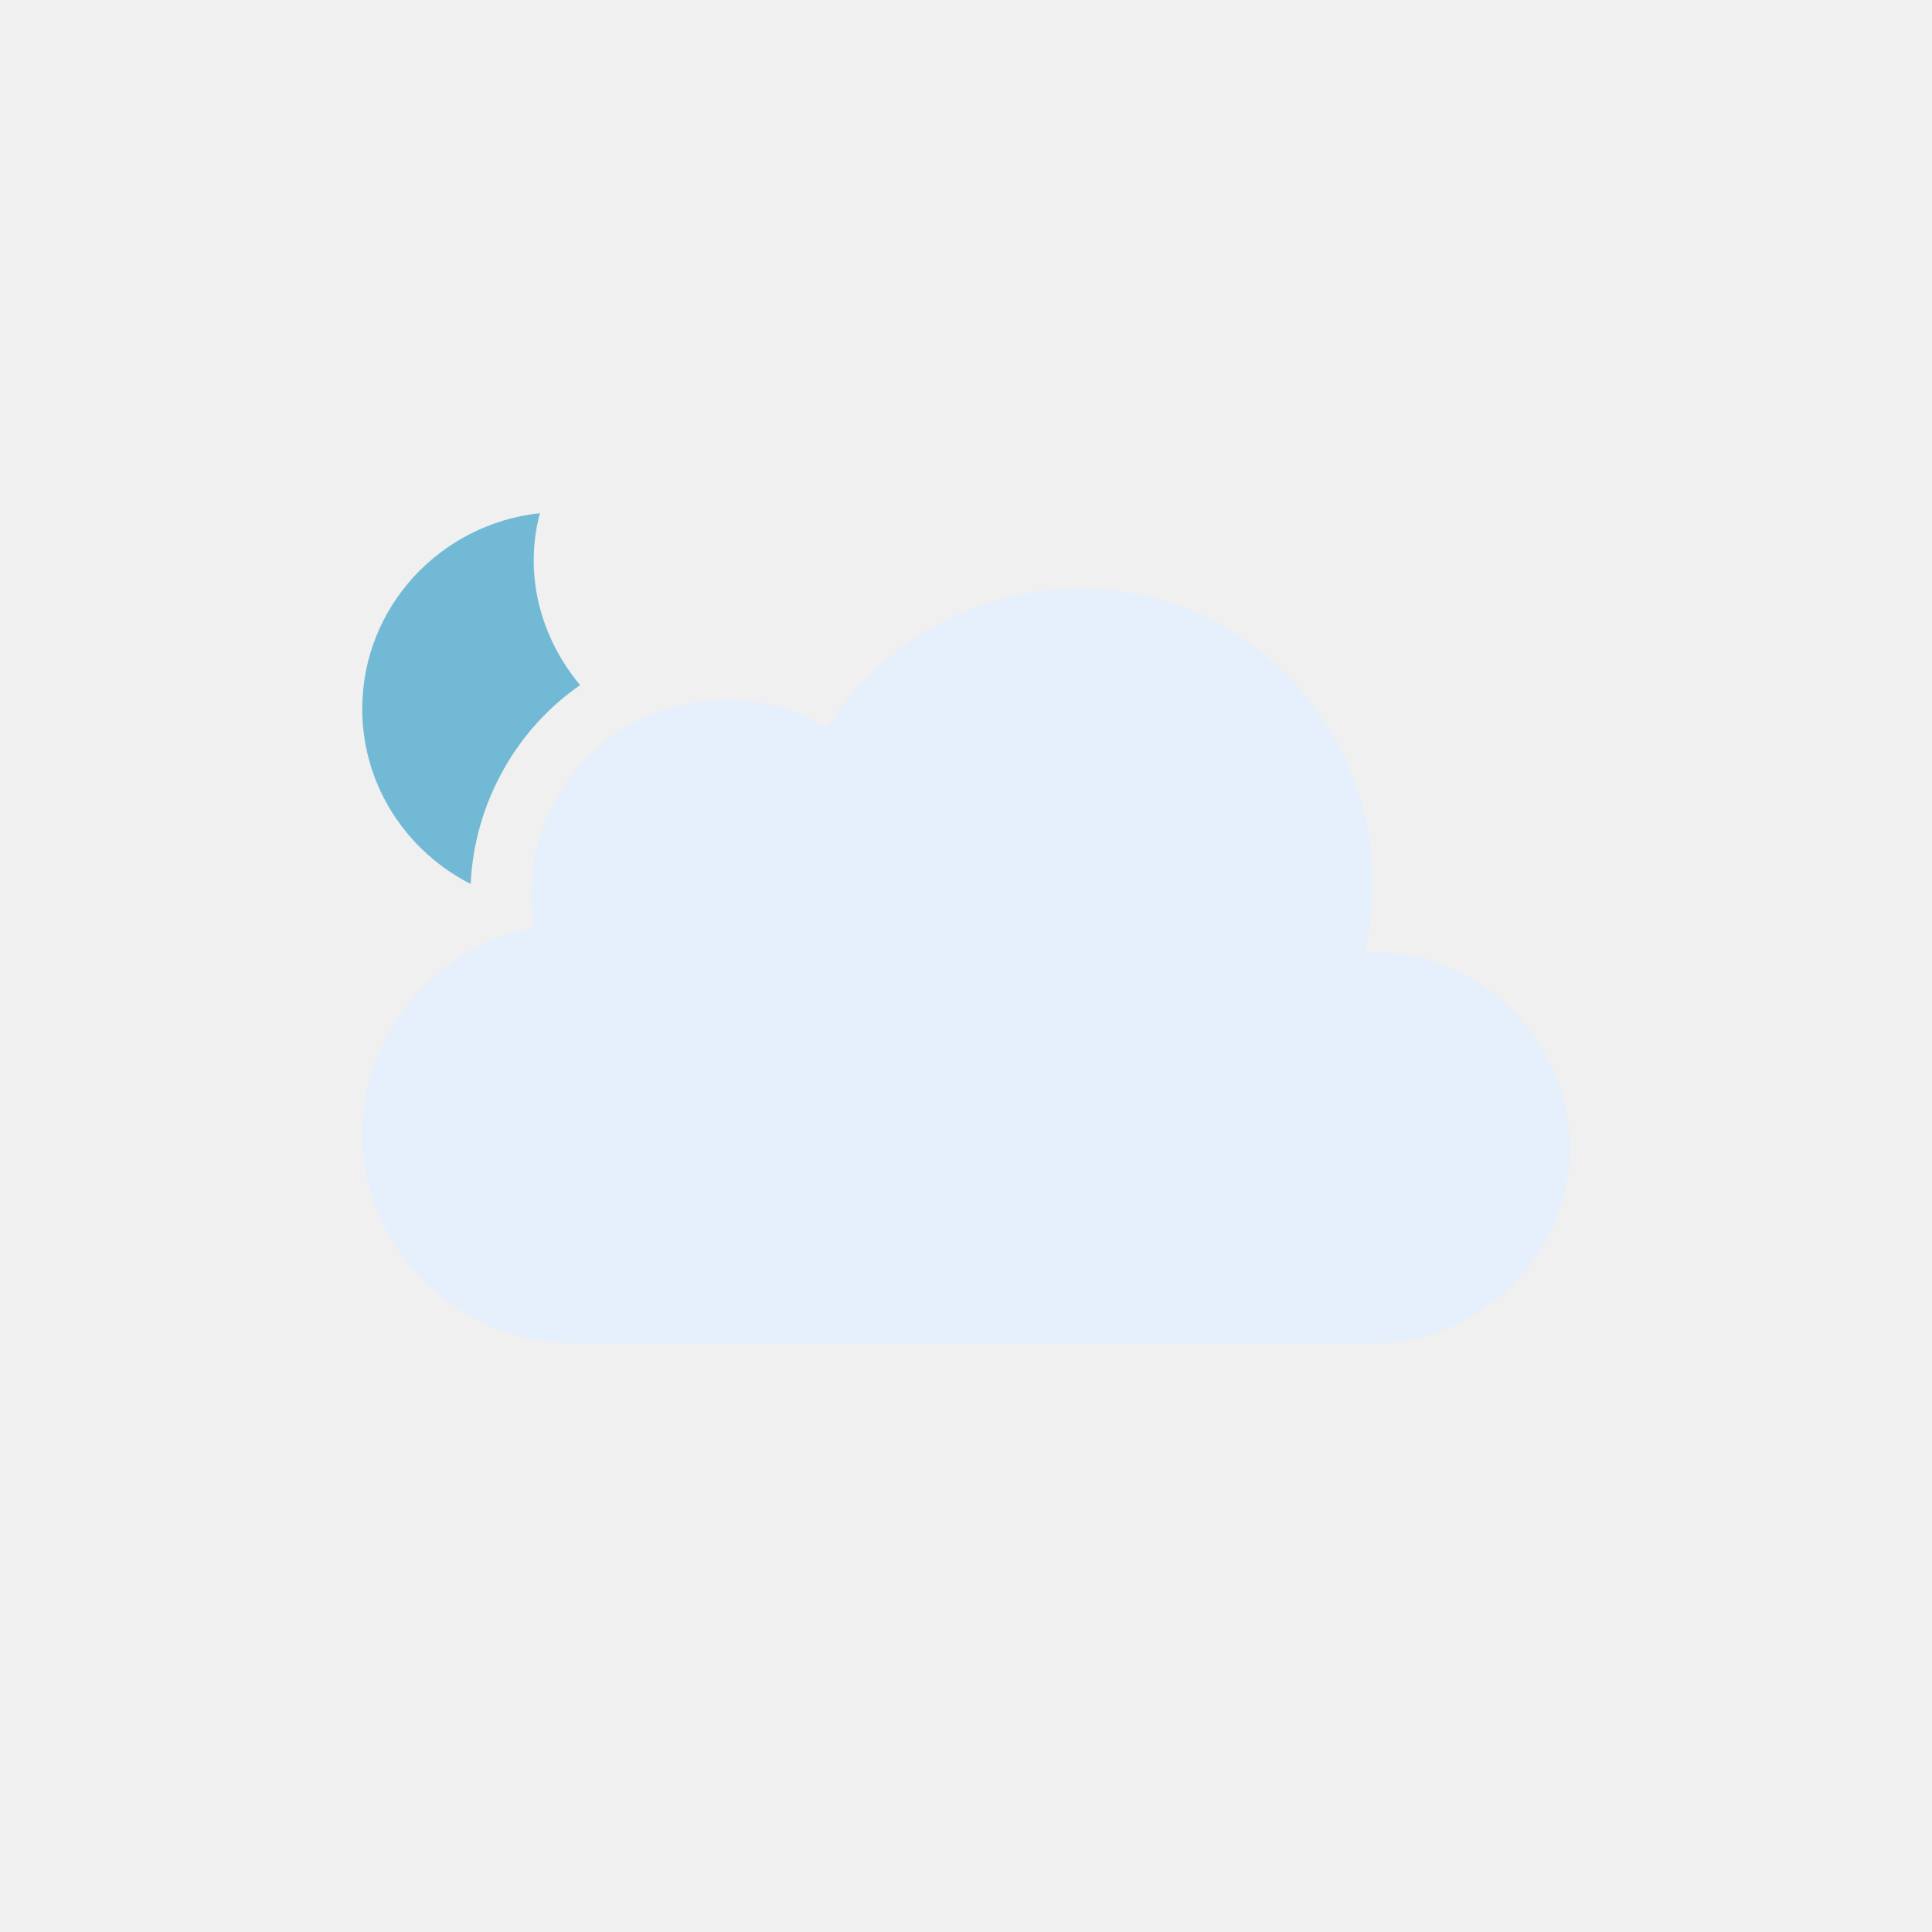
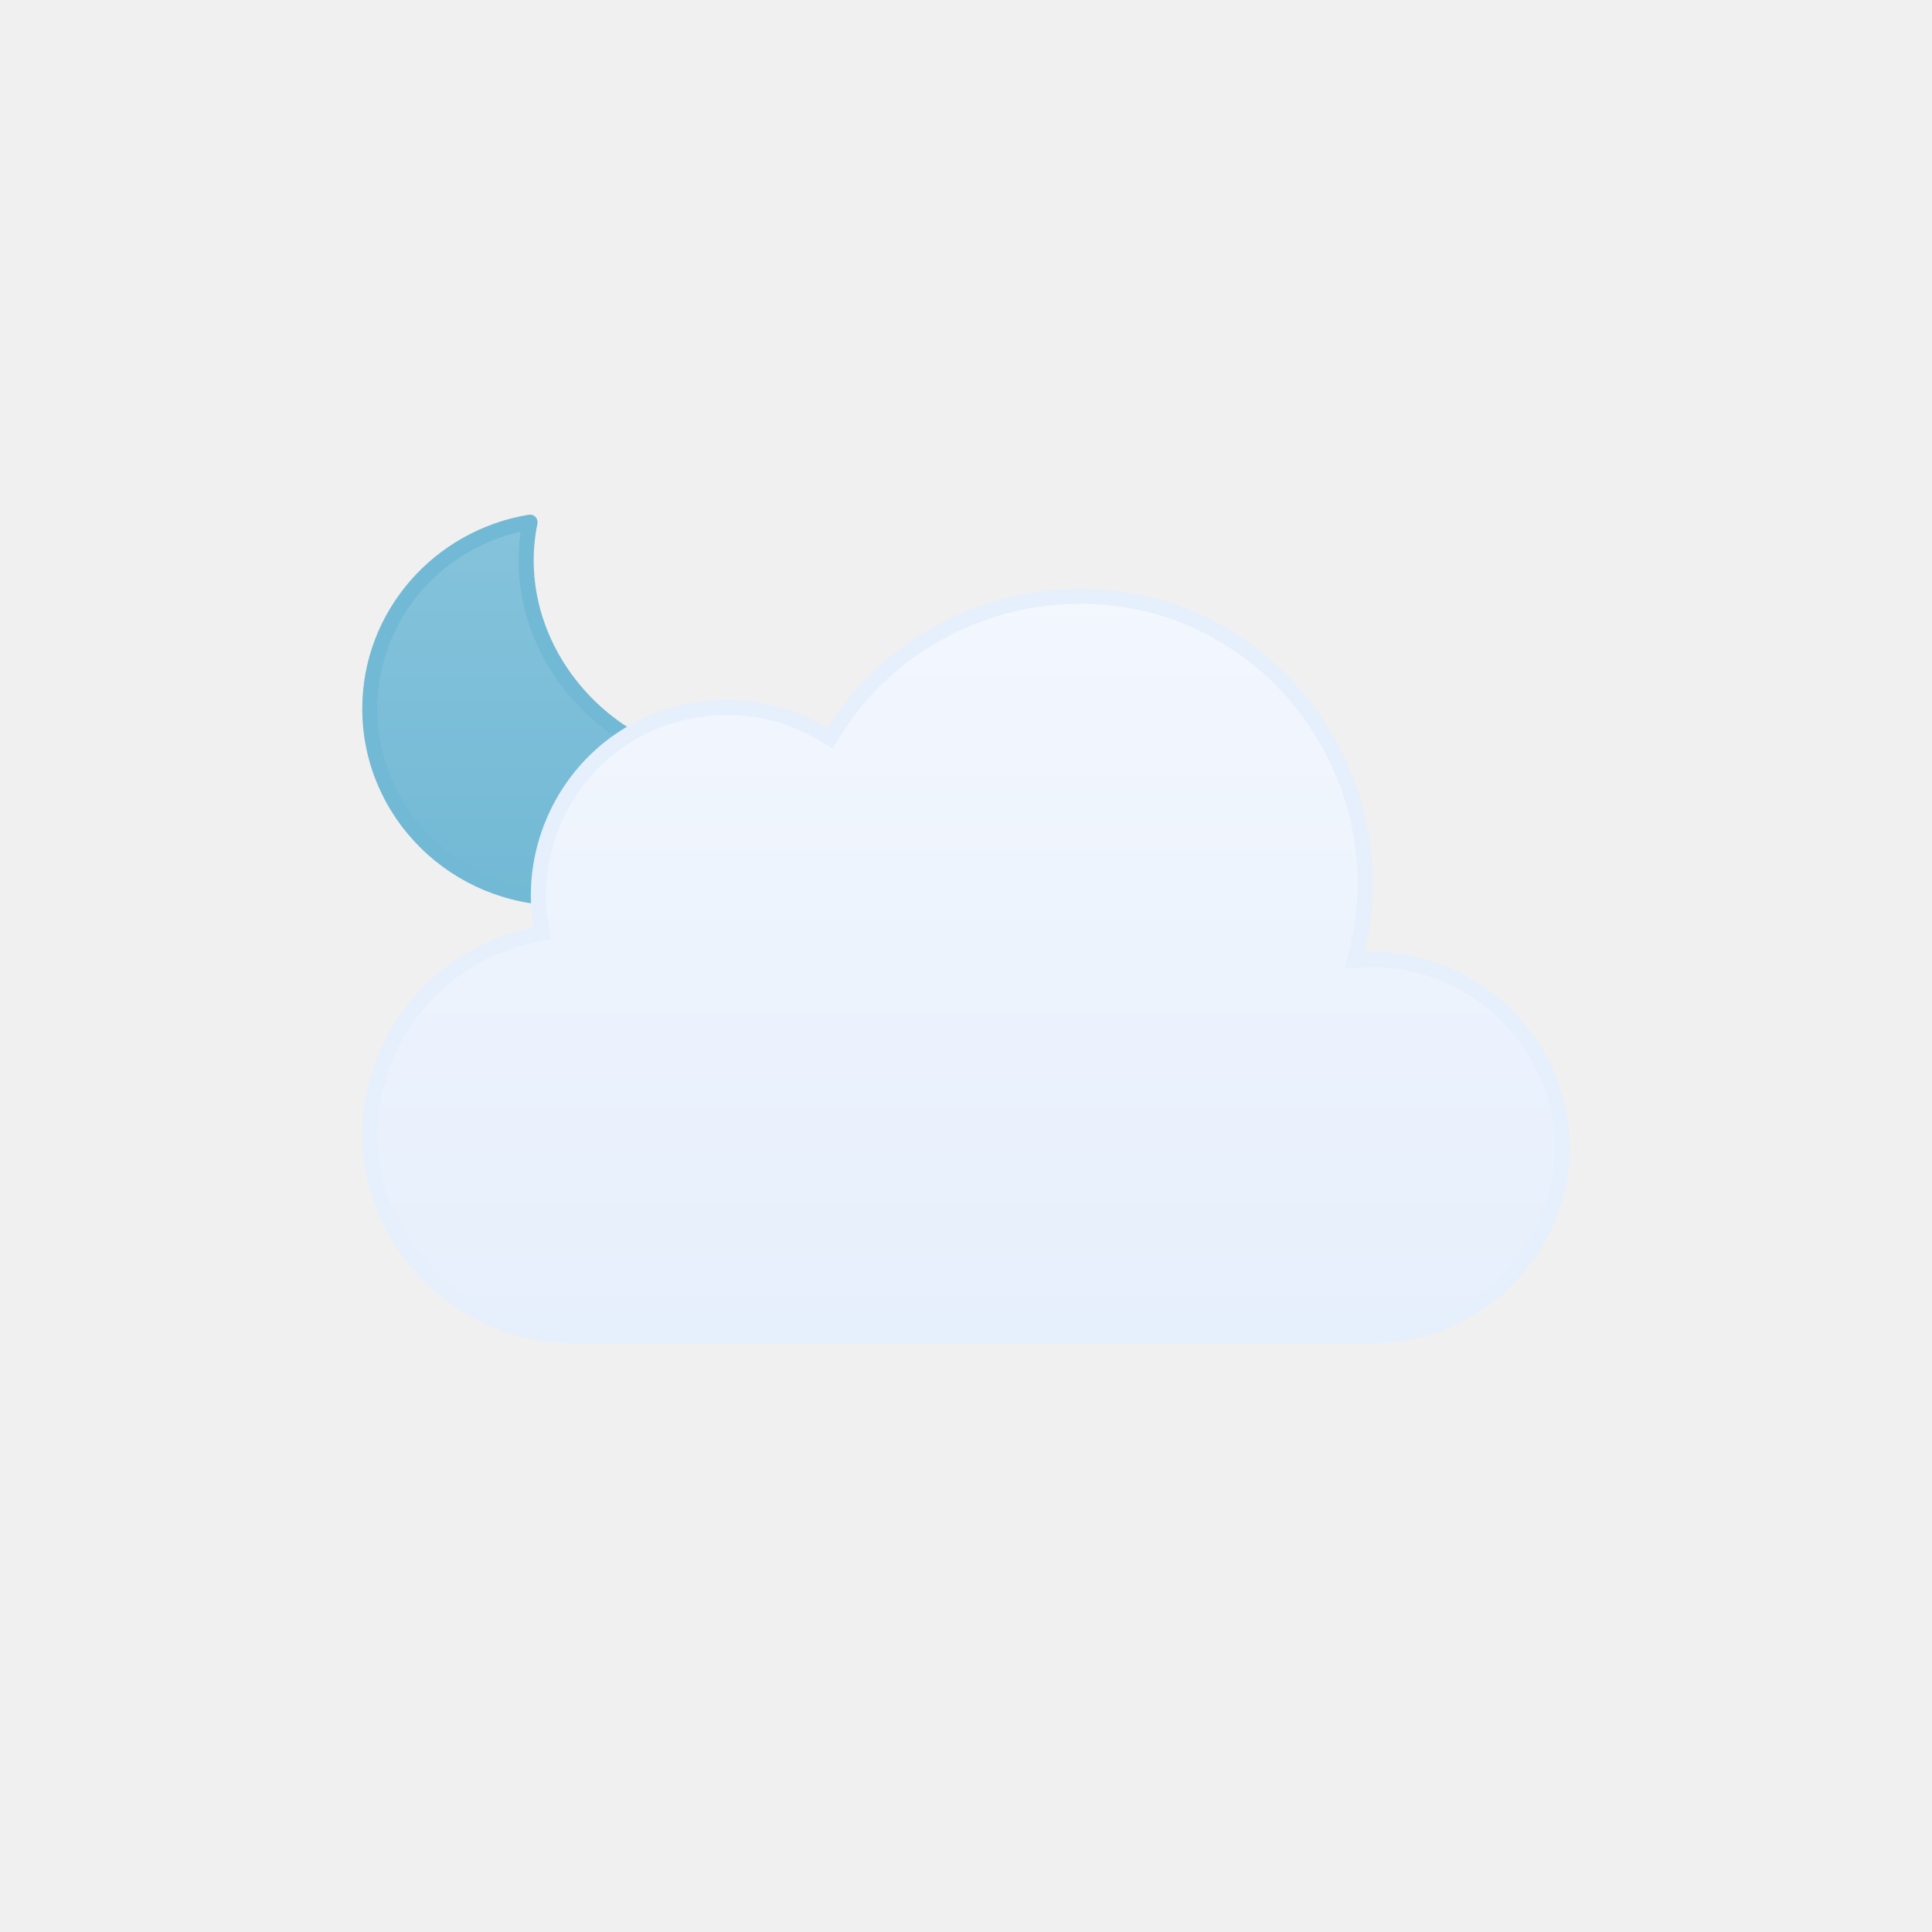
<svg xmlns="http://www.w3.org/2000/svg" viewBox="0 0 128 128" fill="none">
-   <g id="partly-cloudy-night" clip-path="url(#clip0_2045_39569)">
+   <g id="partly-cloudy-night" clip-path="url(#clip0_1858_8252)">
    <g id="Sky">
-       <g id="Mask group">
-         <mask id="mask0_2045_39569" style="mask-type:alpha" maskUnits="userSpaceOnUse" x="0" y="0" width="128" height="128">
-           <g id="Cloud Mask">
-             <path id="Subtract" fill-rule="evenodd" clip-rule="evenodd" d="M128 0H0V128H128V0ZM37.952 93H90.975C100.227 93 107.998 85.353 107.998 76.028C107.998 68.022 102.305 61.35 94.925 59.551C95.362 49.901 89.674 40.609 80.551 36.792C71.107 32.841 60.066 35.612 53.531 43.238C48.57 41.596 42.981 42.296 38.574 45.291C34.146 48.3 31.43 53.281 31.185 58.538C24.063 61.463 19.328 68.851 20.078 76.784C20.942 85.93 28.828 93.002 37.952 93Z" fill="black" />
-           </g>
-         </mask>
-         <g mask="url(#mask0_2045_39569)">
-           <g id="Moon">
-             <path id="Moon_2" d="M35.766 34C29.15 34.714 24 40.241 24 46.959C24 54.161 29.918 60 37.218 60C43.371 60 48.527 55.846 50 50.229C41.217 51.171 33.477 42.72 35.766 34Z" fill="#72B9D5" />
-           </g>
-         </g>
+       <g id="Moon">
+         <path id="Moon_2" d="M35.115 34.595C33.378 43.163 40.753 51.214 49.313 50.783C47.673 55.834 42.889 59.5 37.218 59.5C30.188 59.5 24.5 53.879 24.5 46.959C24.5 40.745 29.088 35.584 35.115 34.595Z" fill="url(#paint0_linear_1858_8252)" stroke="#72B9D5" stroke-linecap="round" stroke-linejoin="round" />
      </g>
      <g id="Clouds">
        <g id="Cloud">
-           <path id="Cloud_2" d="M90.389 63.086C92.684 53.882 87.741 44.136 79.008 40.482C70.265 36.824 59.828 40.138 54.837 48.212C50.536 45.625 44.975 45.778 40.824 48.599C36.683 51.413 34.5 56.514 35.35 61.454C28.393 62.769 23.393 69.339 24.061 76.408C24.73 83.478 30.872 89.002 37.953 89C55.607 89 73.306 89 90.977 89C98.045 89 104 83.119 104 76.028C104 68.701 97.677 62.767 90.389 63.086Z" fill="#E6EFFC" />
+           <path id="Cloud_2" d="M55.262 48.475C60.123 40.611 70.297 37.38 78.815 40.943C87.321 44.502 92.138 54.003 89.903 62.965L89.742 63.614L90.411 63.585C97.42 63.279 103.5 68.992 103.5 76.028C103.5 82.84 97.772 88.5 90.977 88.5H37.954C31.128 88.502 25.203 83.171 24.559 76.36C23.916 69.552 28.737 63.212 35.443 61.945L35.926 61.853L35.842 61.369C35.026 56.624 37.126 51.717 41.105 49.013C45.095 46.301 50.446 46.154 54.58 48.64L55.003 48.895L55.262 48.475Z" fill="url(#paint1_linear_1858_8252)" stroke="#E6EFFC" stroke-miterlimit="10" />
        </g>
      </g>
    </g>
  </g>
  <defs>
-     <clipPath id="clip0_2045_39569">
+     <linearGradient id="paint0_linear_1858_8252" x1="37" y1="34" x2="37" y2="60" gradientUnits="userSpaceOnUse">
+       <stop stop-color="#86C3DB" />
+       <stop offset="1" stop-color="#72B9D5" />
+     </linearGradient>
+     <linearGradient id="paint1_linear_1858_8252" x1="64.001" y1="39" x2="64.001" y2="89" gradientUnits="userSpaceOnUse">
+       <stop stop-color="#F3F7FE" />
+       <stop offset="1" stop-color="#E6EFFC" />
+     </linearGradient>
+     <clipPath id="clip0_1858_8252">
      <rect width="128" height="128" fill="white" />
    </clipPath>
  </defs>
</svg>
